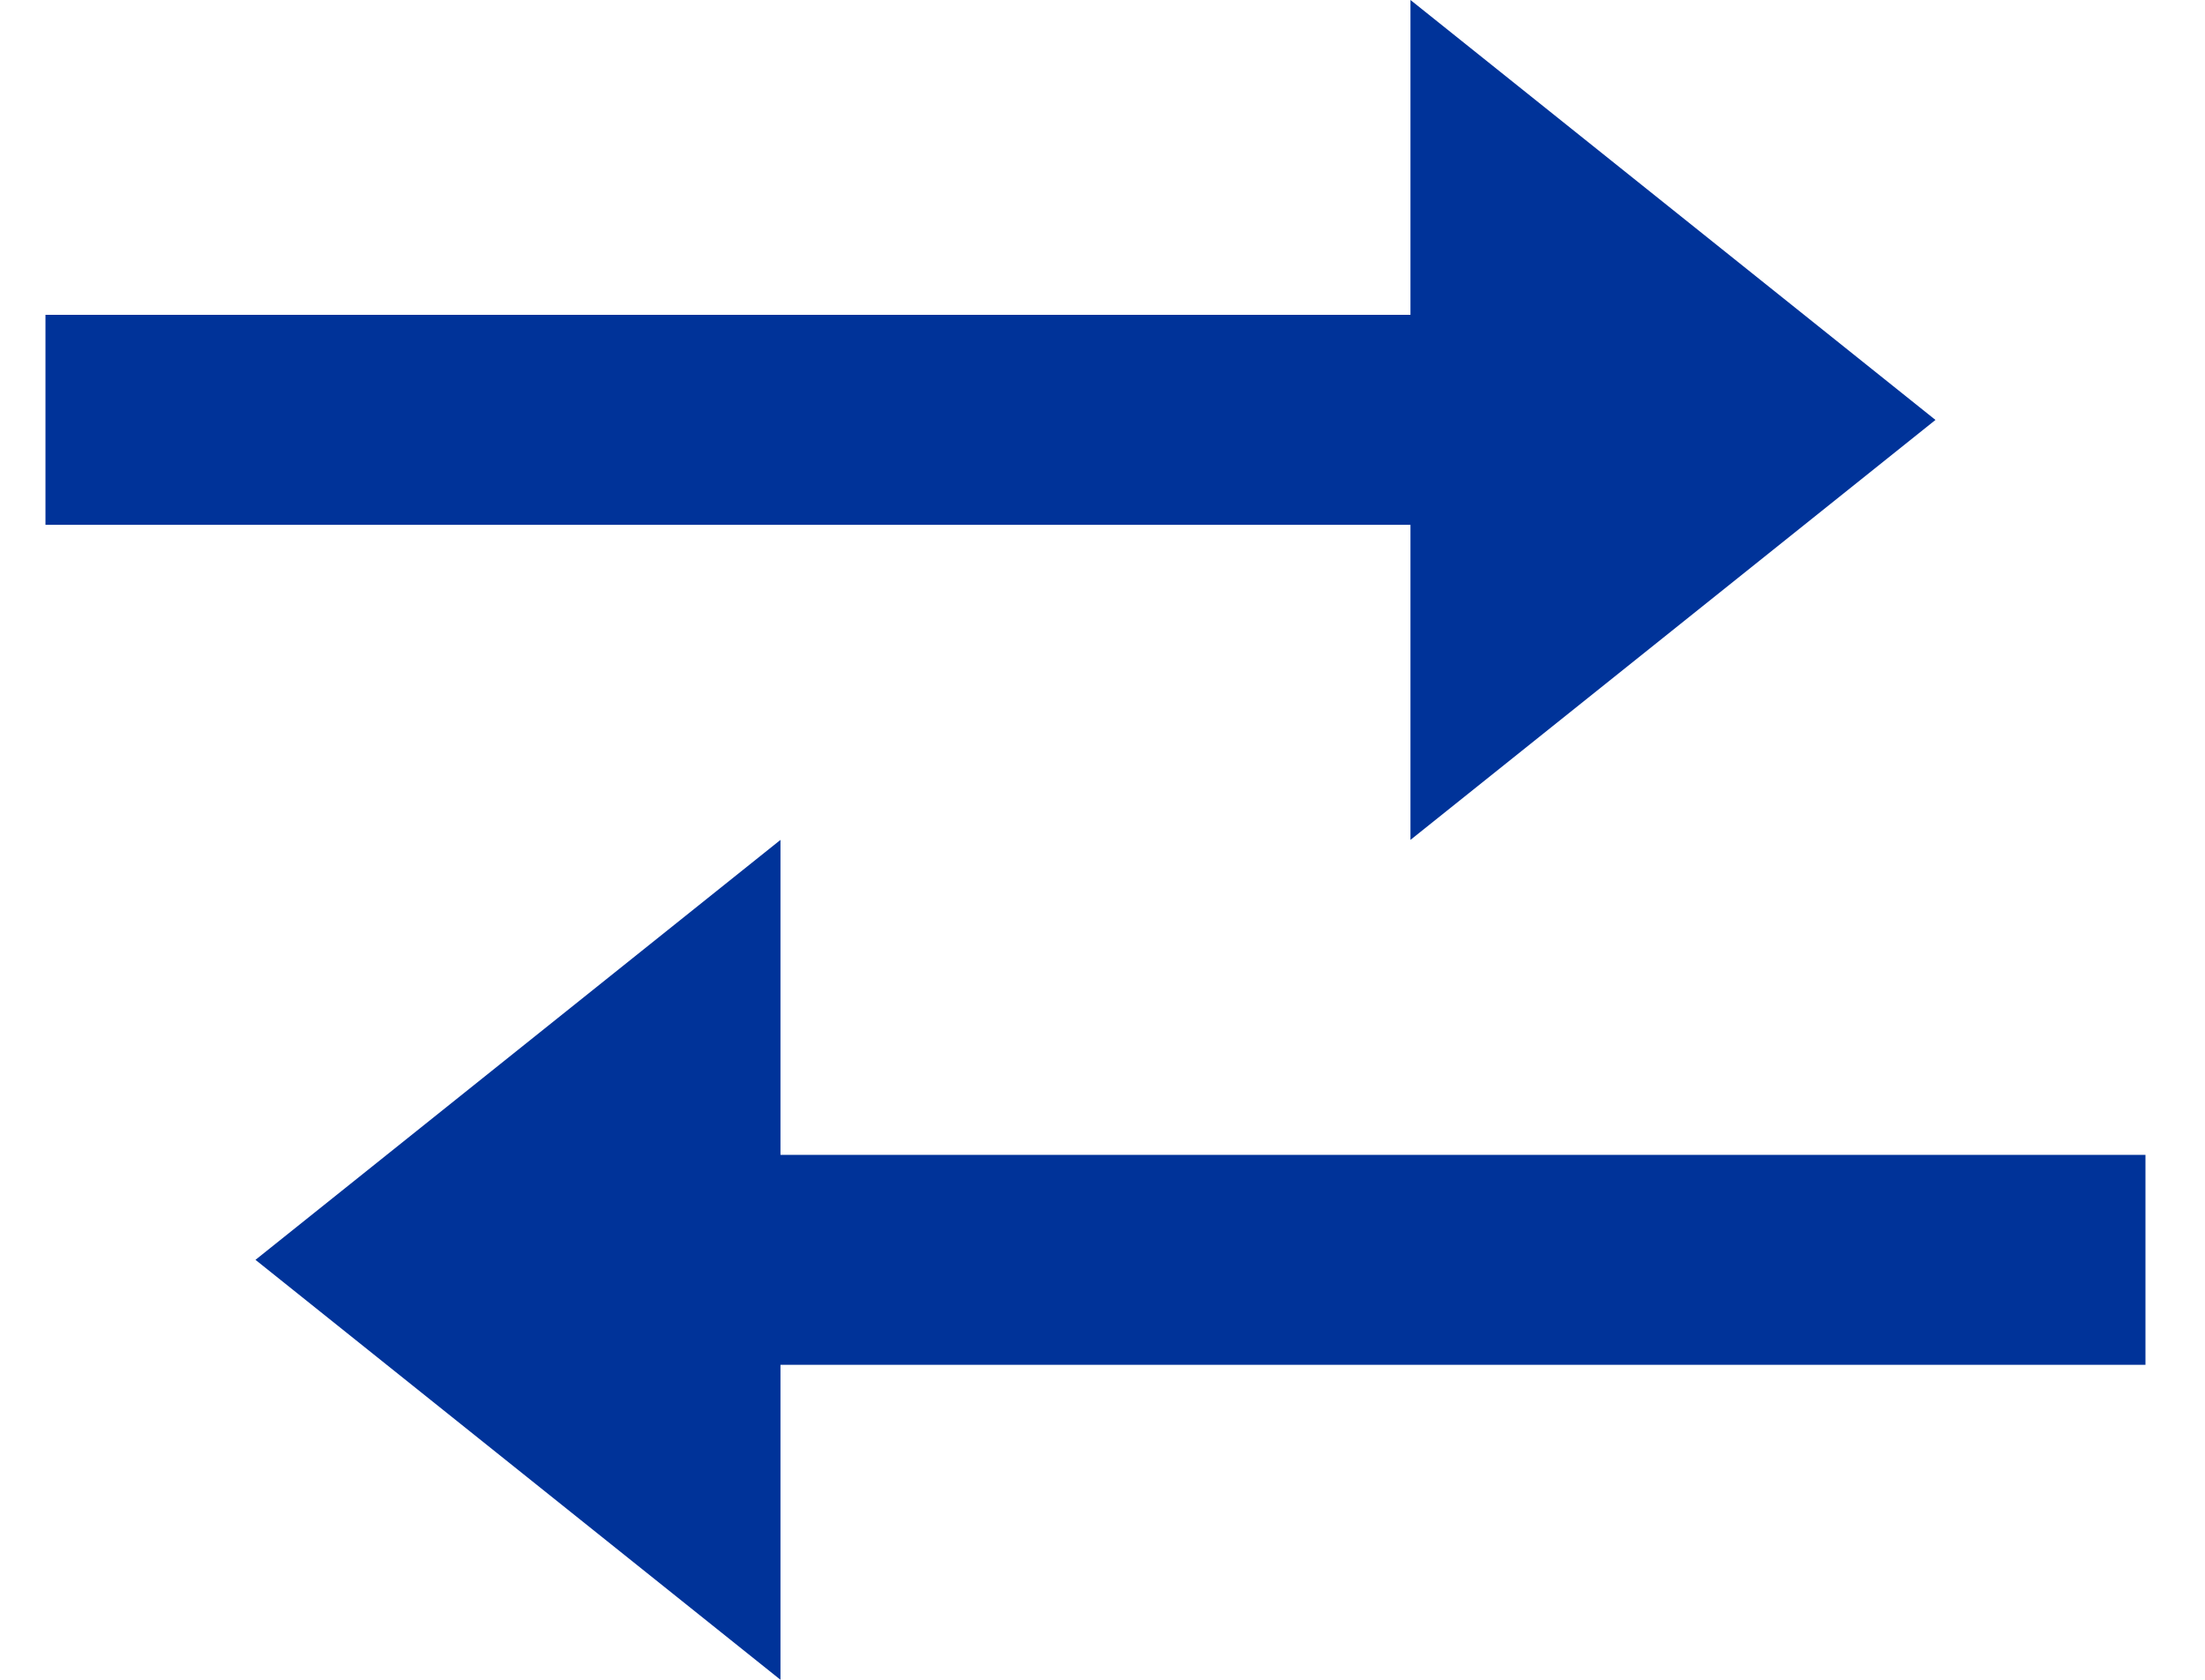
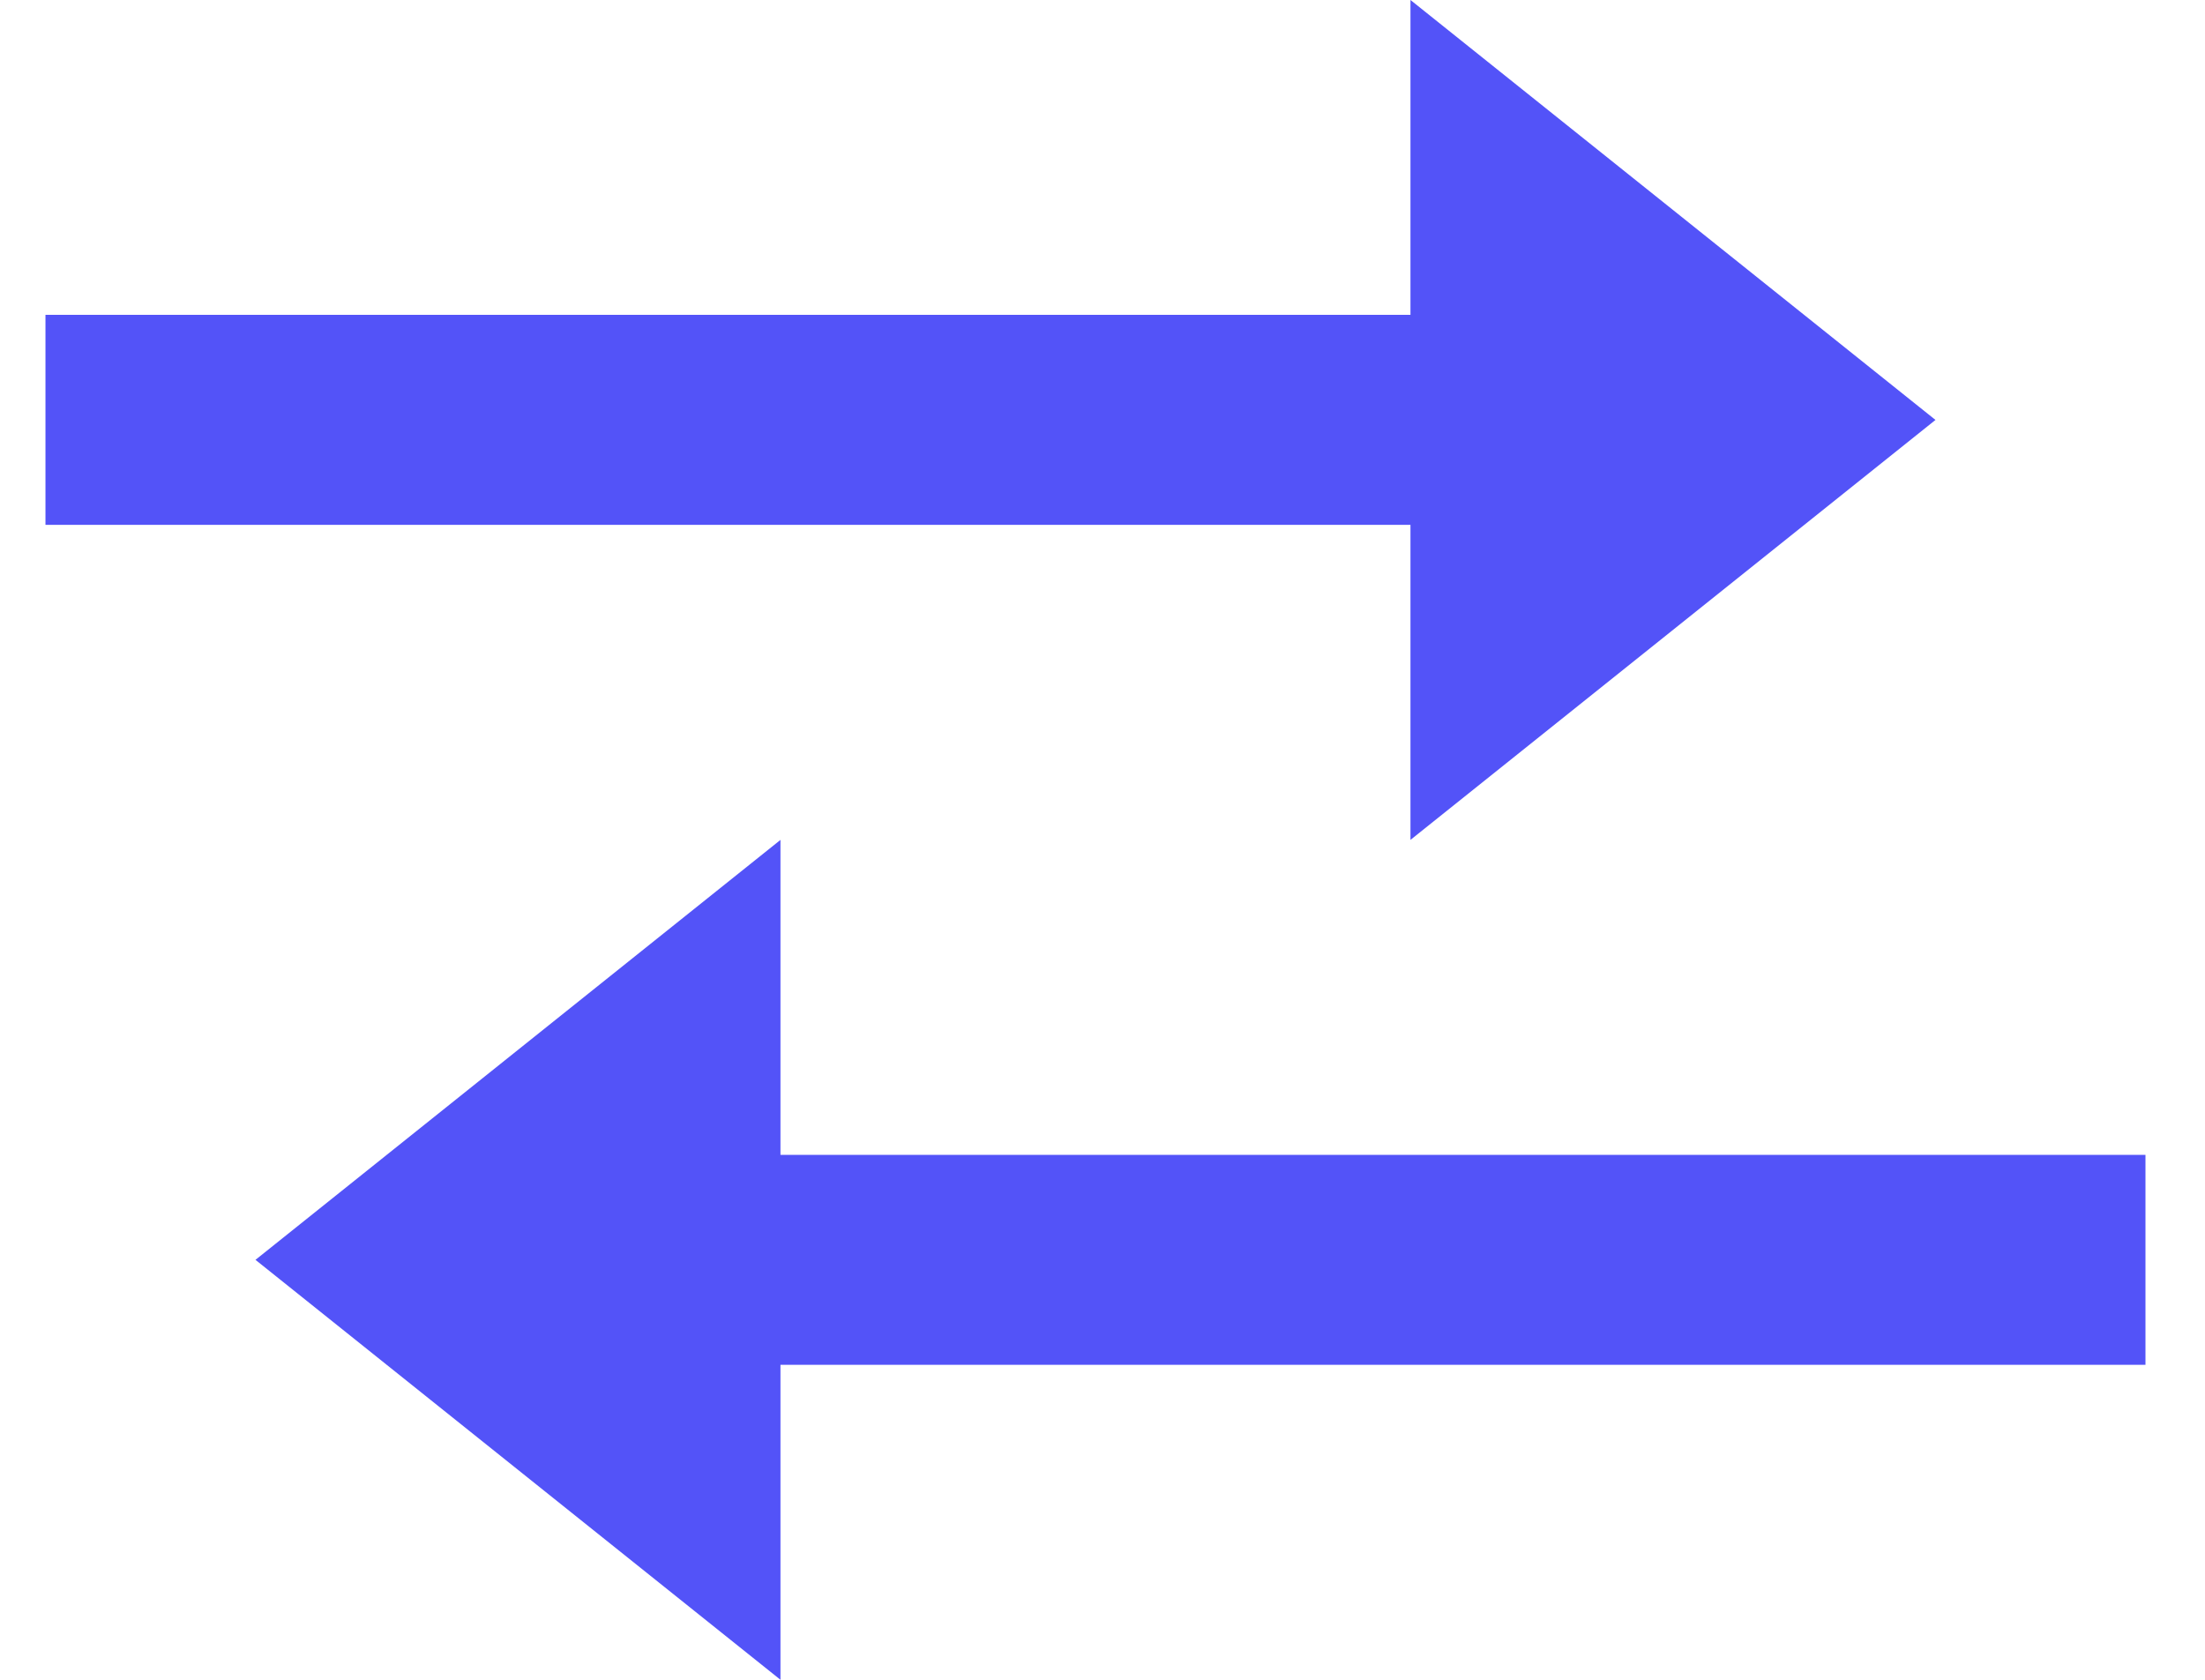
<svg xmlns="http://www.w3.org/2000/svg" width="21" height="16" viewBox="0 0 21 16" fill="none">
-   <path d="M13.433 8L18.433 4L13.433 0V2.999H0.433V4.999H13.433V8ZM20.433 11H7.433V8L2.433 12L7.433 16V13H20.433V11Z" fill="#003399" />
+   <path d="M13.433 8L18.433 4L13.433 0V2.999H0.433V4.999H13.433V8ZM20.433 11H7.433V8L2.433 12L7.433 16V13H20.433V11Z" fill="rgb(83, 83, 248)" />
</svg>
